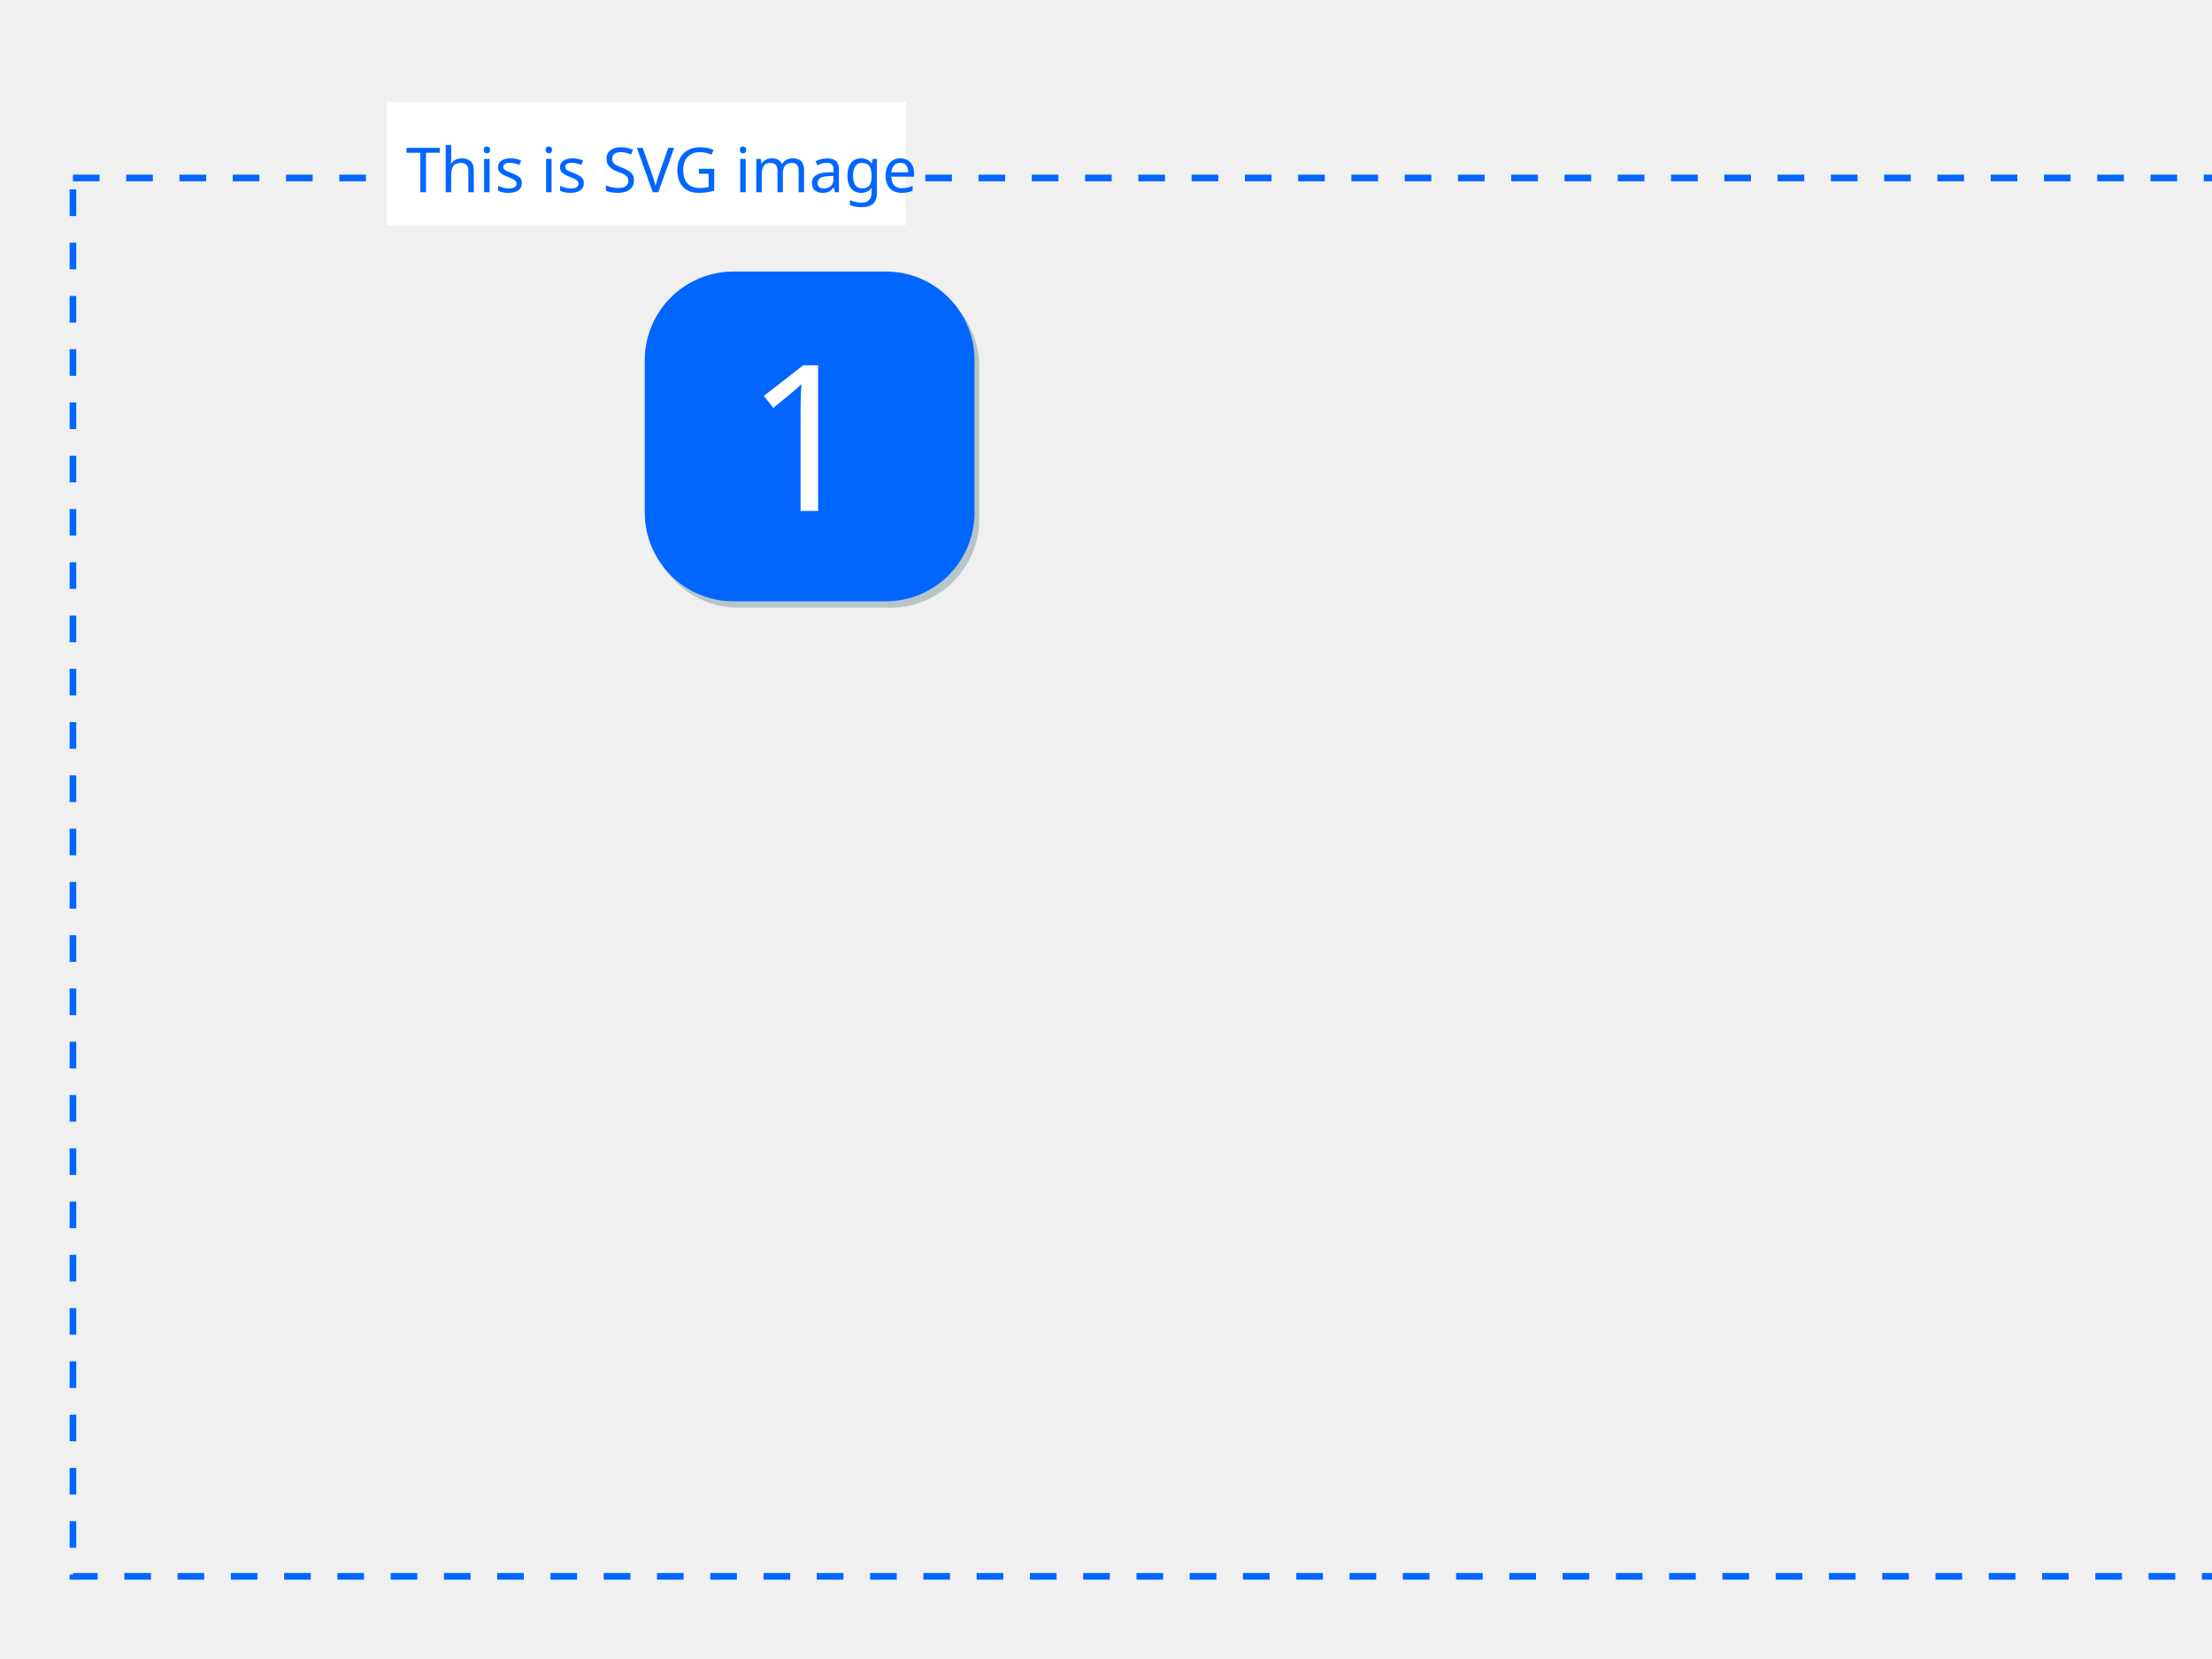
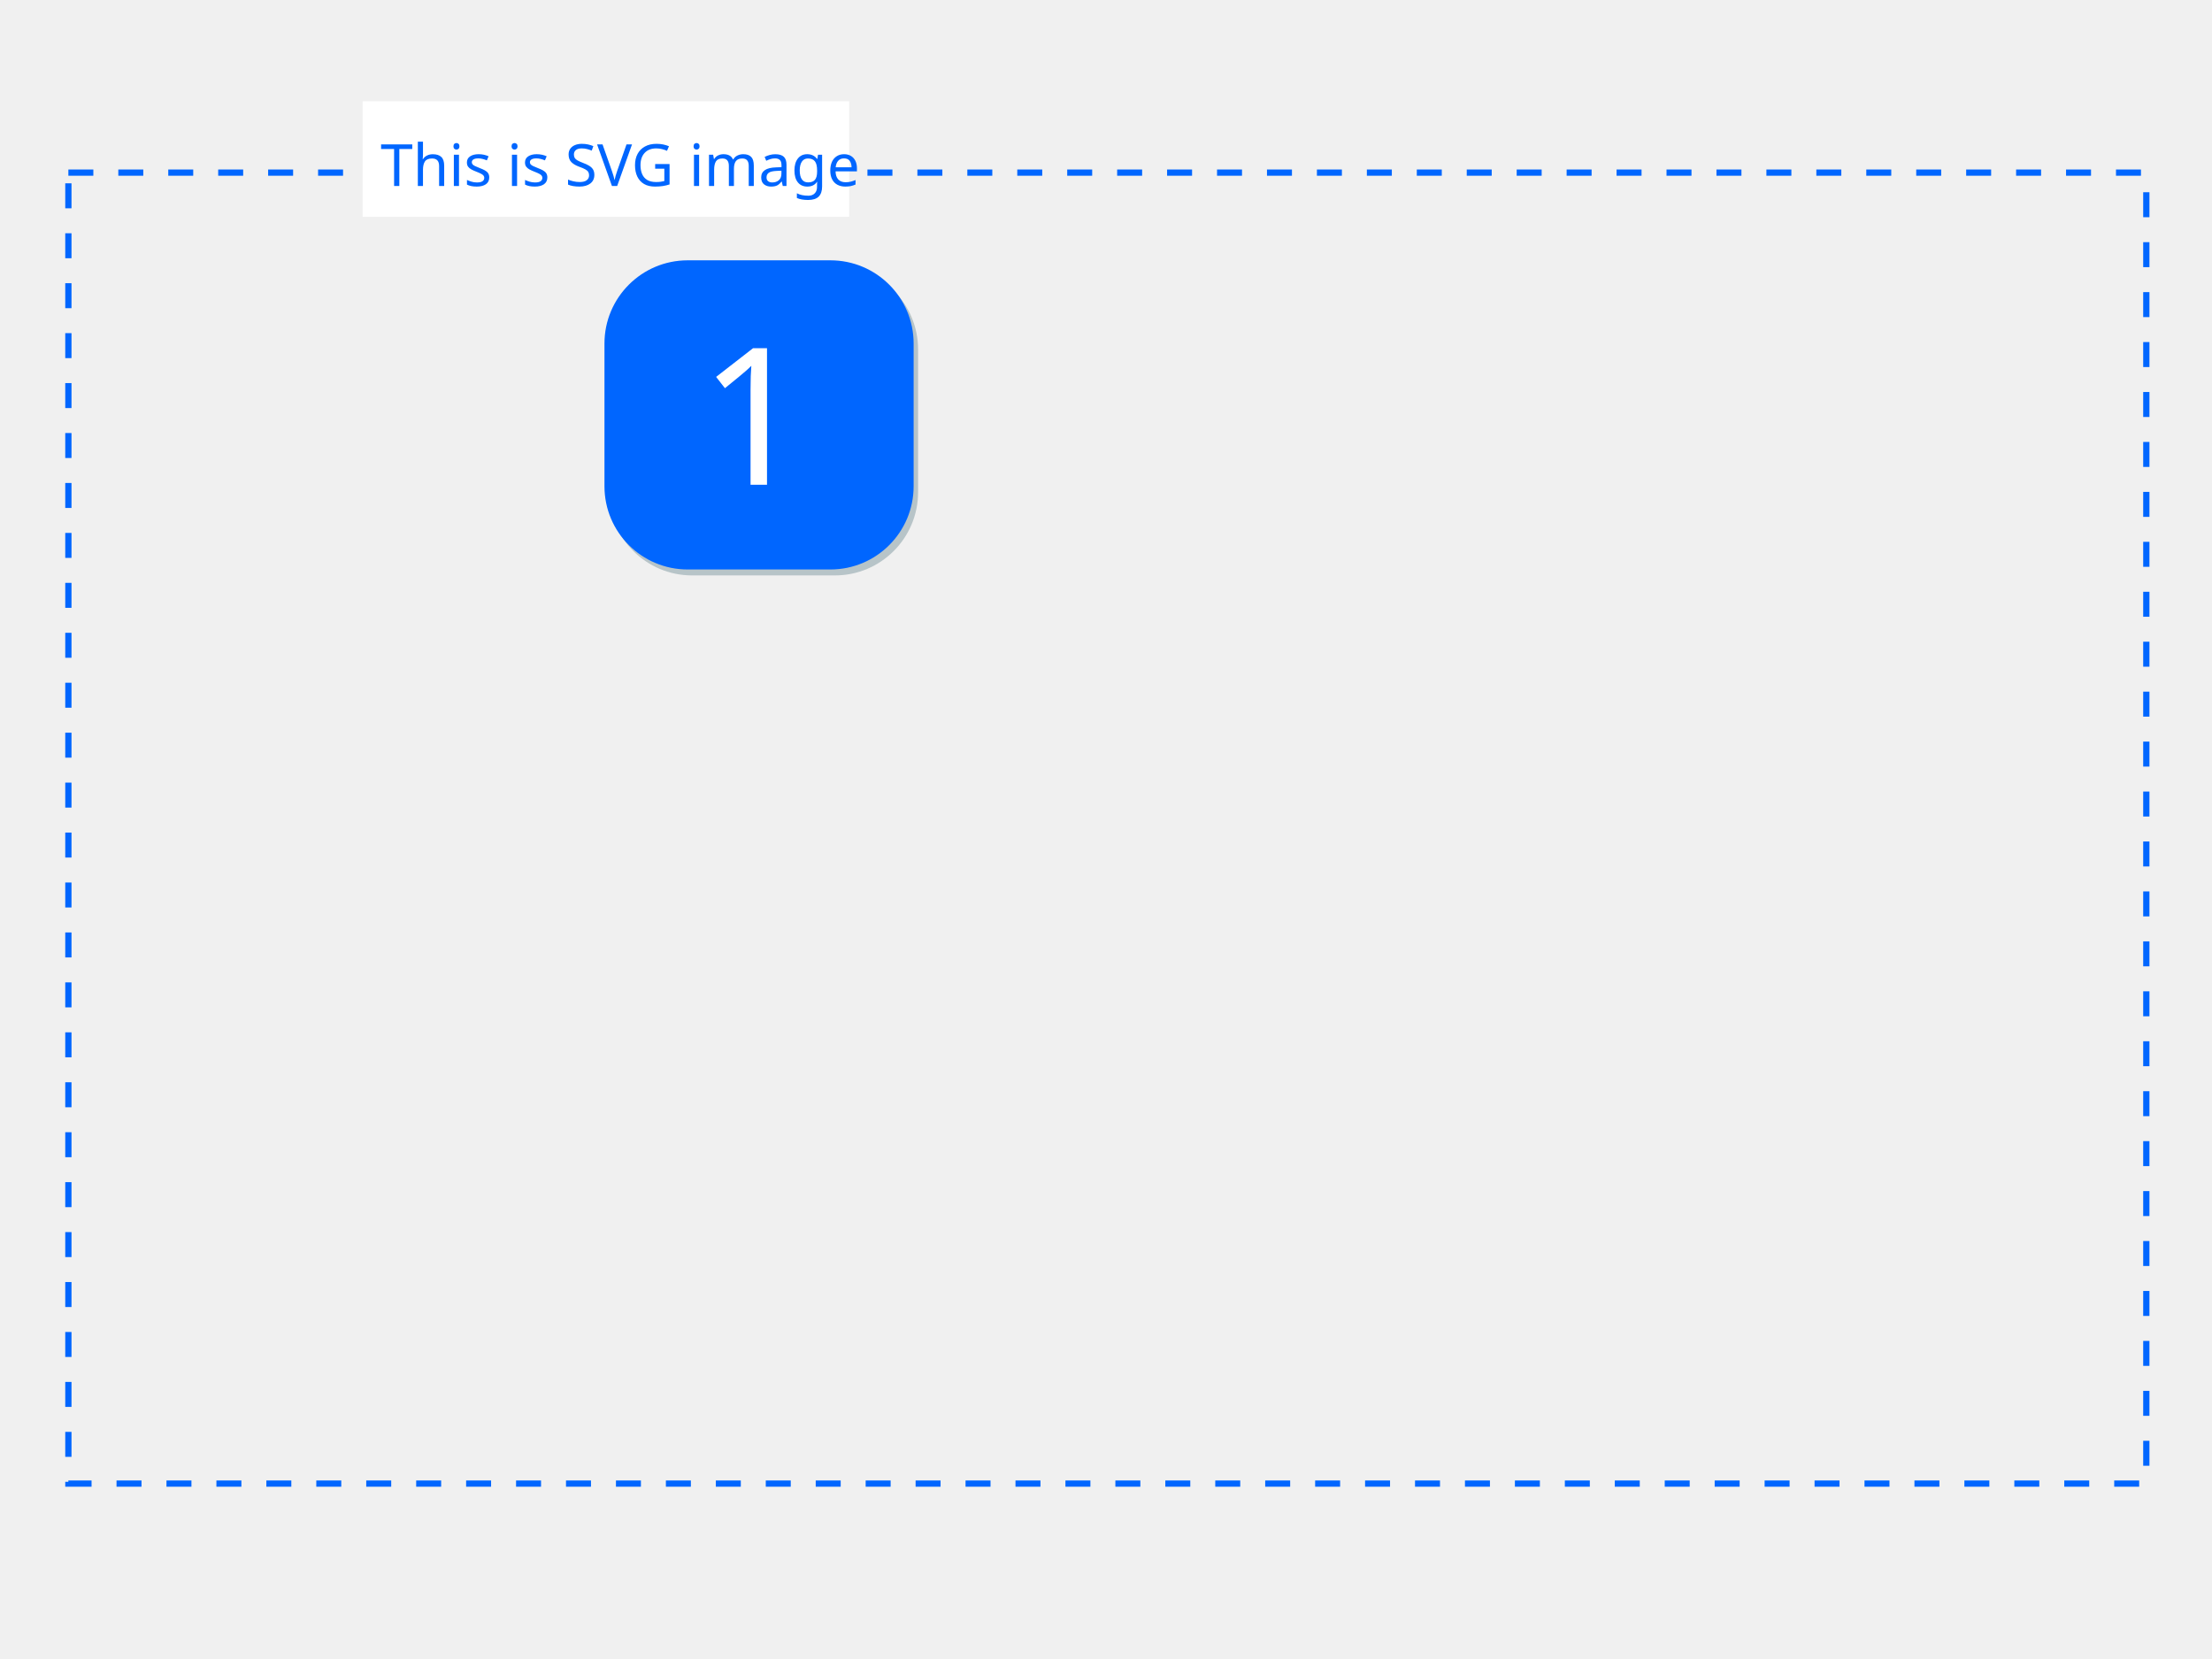
<svg xmlns="http://www.w3.org/2000/svg" width="1024" height="768">
-   <g transform="translate(0.0, 42.66667) scale(0.9633185)">
+   <g transform="translate(0.0, 42.66667) scale(0.9031105)">
    <svg width="300mm" height="200mm" viewBox="0 0 1062.992 708.661" id="svg2" version="1.1">
      <defs id="defs4">
        <marker orient="auto" refY="0.0" refX="0.0" id="Arrow2Send" style="overflow:visible;">
          <path id="path4270" style="fill-rule:evenodd;stroke-width:0.625;stroke-linejoin:round;stroke:#002255;stroke-opacity:1;fill:#002255;fill-opacity:1" d="M 8.719,4.034 L -2.207,0.016 L 8.719,-4.002 C 6.973,-1.63 6.983,1.616 8.719,4.034 z " transform="scale(0.3) rotate(180) translate(-2.3,0)" />
        </marker>
        <marker orient="auto" refY="0.0" refX="0.0" id="Arrow1Send" style="overflow:visible;">
          <path id="path4252" d="M 0.0,0.0 L 5.0,-5.0 L -12.5,0.0 L 5.0,5.0 L 0.0,0.0 z " style="fill-rule:evenodd;stroke:#000000;stroke-width:1pt;stroke-opacity:1;fill:#000000;fill-opacity:1" transform="scale(0.2) rotate(180) translate(6,0)" />
        </marker>
        <marker orient="auto" refY="0.0" refX="0.0" id="Arrow1Mend" style="overflow:visible;">
          <path id="path4246" d="M 0.0,0.0 L 5.0,-5.0 L -12.5,0.0 L 5.0,5.0 L 0.0,0.0 z " style="fill-rule:evenodd;stroke:#000000;stroke-width:1pt;stroke-opacity:1;fill:#000000;fill-opacity:1" transform="scale(0.4) rotate(180) translate(10,0)" />
        </marker>
      </defs>
      <g id="layer1" transform="translate(0,-343.7008)">
        <g id="g4171" transform="translate(204.0508,0)">
          <rect style="color:#000000;display:inline;overflow:visible;visibility:visible;opacity:1;fill:#b7c4c8;fill-opacity:1;stroke:none;stroke-width:1;stroke-linecap:butt;stroke-linejoin:miter;stroke-miterlimit:4;stroke-dasharray:4, 4;stroke-dashoffset:0;stroke-opacity:1;marker:none;enable-background:accumulate" id="rect4149" width="148.571" height="148.571" x="88.571" y="427.362" rx="40" ry="40" />
          <rect ry="40" rx="40" y="424.505" x="86.429" height="148.571" width="148.571" id="rect4136" style="color:#000000;display:inline;overflow:visible;visibility:visible;opacity:1;fill:#0066ff;fill-opacity:1;stroke:none;stroke-width:1;stroke-linecap:butt;stroke-linejoin:miter;stroke-miterlimit:4;stroke-dasharray:4, 4;stroke-dashoffset:0;stroke-opacity:1;marker:none;enable-background:accumulate" />
          <text id="text4151" y="532.362" x="131.914" style="font-style:normal;font-variant:normal;font-weight:normal;font-stretch:normal;font-size:91.904px;line-height:125%;font-family:Ubuntu;-inkscape-font-specification:Ubuntu;letter-spacing:0px;word-spacing:0px;fill:#ffffff;fill-opacity:1;stroke:none;stroke-width:1px;stroke-linecap:butt;stroke-linejoin:miter;stroke-opacity:1" xml:space="preserve">
            <tspan y="532.362" x="131.914" id="tspan4153">1</tspan>
          </text>
        </g>
        <g id="g4177" transform="translate(204.7651,0)">
      </g>
        <g id="g4183" transform="translate(196.1937,0)">
      </g>
        <rect style="color:#000000;display:inline;overflow:visible;visibility:visible;opacity:1;fill:none;fill-opacity:1;stroke:#0066ff;stroke-width:3;stroke-linecap:butt;stroke-linejoin:miter;stroke-miterlimit:4;stroke-dasharray:12, 12;stroke-dashoffset:0;stroke-opacity:1;marker:none;enable-background:accumulate" id="rect4208" width="998.571" height="630" x="32.857" y="382.362" />
        <rect style="color:#000000;display:inline;overflow:visible;visibility:visible;opacity:1;fill:#ffffff;fill-opacity:1;stroke:none;stroke-width:3;stroke-linecap:butt;stroke-linejoin:miter;stroke-miterlimit:4;stroke-dasharray:12, 12;stroke-dashoffset:0;stroke-opacity:1;marker:none;enable-background:accumulate" id="rect4210" width="233.786" height="55.524" x="174.286" y="348.076" />
        <text xml:space="preserve" style="font-style:normal;font-variant:normal;font-weight:normal;font-stretch:normal;font-size:28px;line-height:125%;font-family:Ubuntu;-inkscape-font-specification:Ubuntu;letter-spacing:0px;word-spacing:0px;fill:#0066ff;fill-opacity:1;stroke:none;stroke-width:1px;stroke-linecap:butt;stroke-linejoin:miter;stroke-opacity:1;" x="182.857" y="388.791" id="text4204">
          <tspan id="tspan4206" x="182.857" y="388.791">This is SVG image</tspan>
        </text>
        <flowRoot xml:space="preserve" id="flowRoot4176" style="fill:black;stroke:none;stroke-opacity:1;stroke-width:1px;stroke-linejoin:miter;stroke-linecap:butt;fill-opacity:1;font-family:Ubuntu;font-style:normal;font-weight:normal;font-size:28px;line-height:125%;letter-spacing:0px;word-spacing:0px;-inkscape-font-specification:Ubuntu;font-stretch:normal;font-variant:normal">
          <flowRegion id="flowRegion4178">
            <rect id="rect4180" width="351.429" height="188.571" x="117.143" y="348.661" />
          </flowRegion>
          <flowPara id="flowPara4182" />
        </flowRoot>
      </g>
      <g id="layer2">
    </g>
    </svg>
  </g>
</svg>
